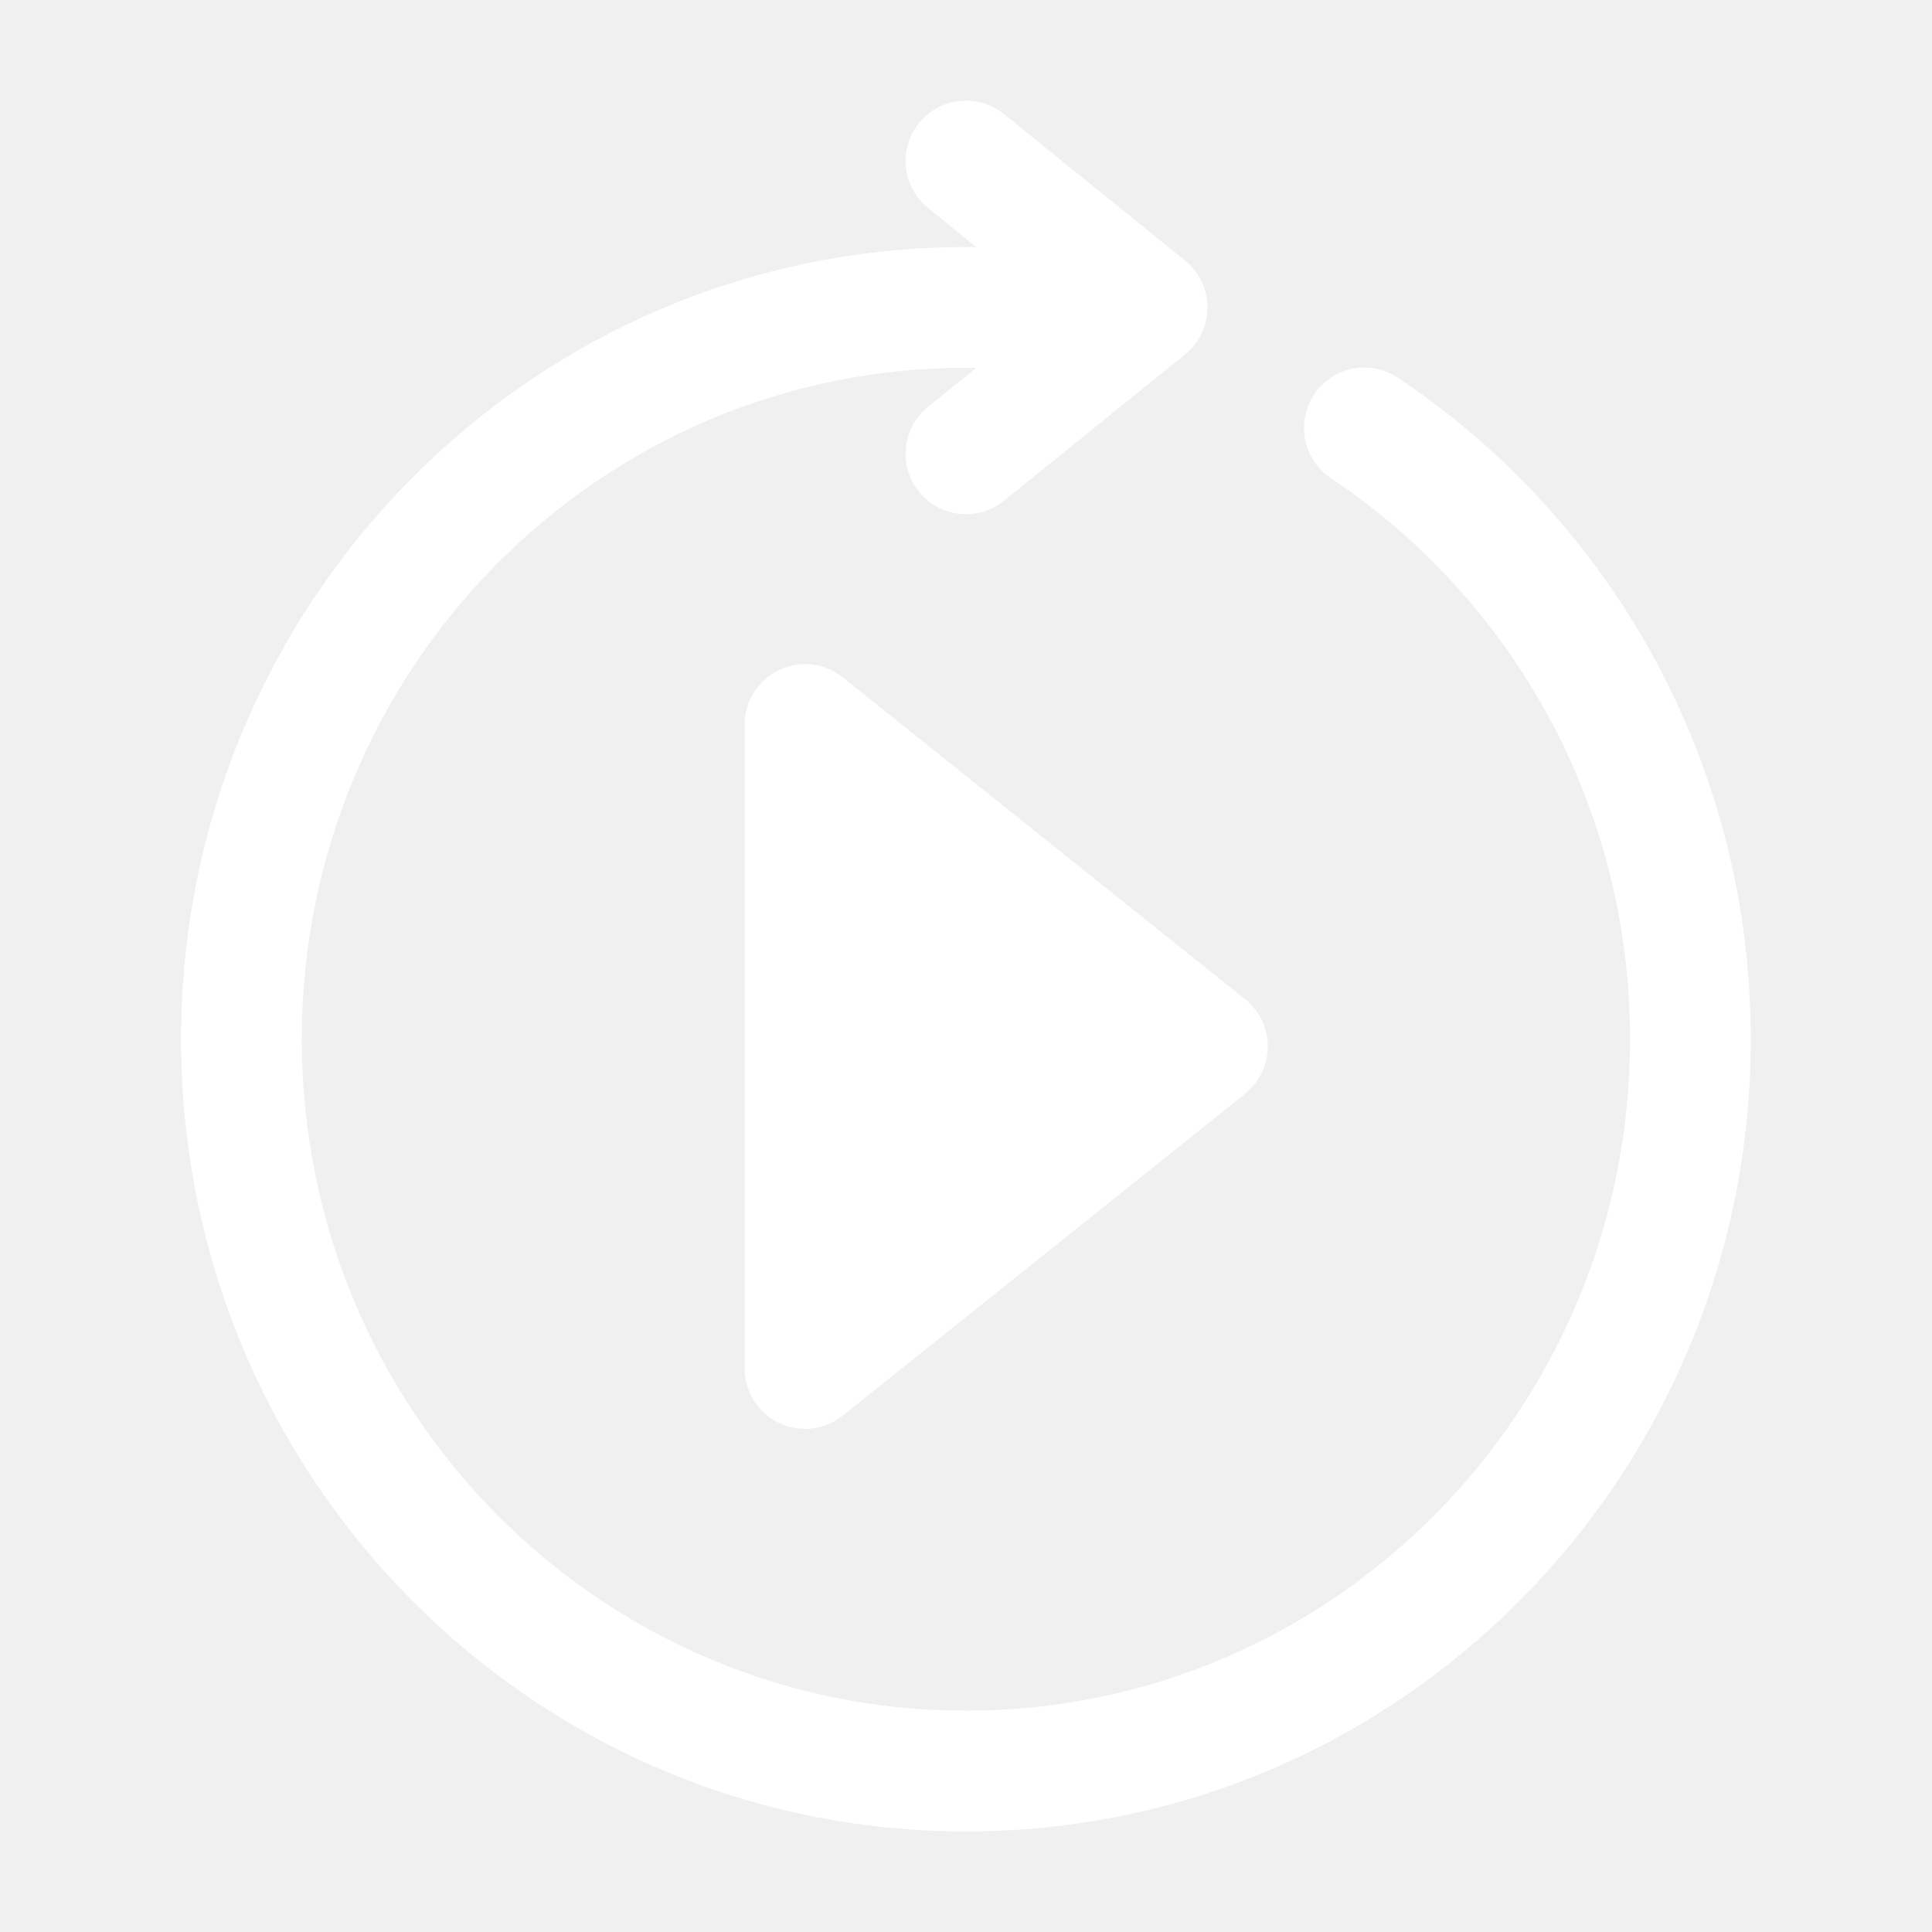
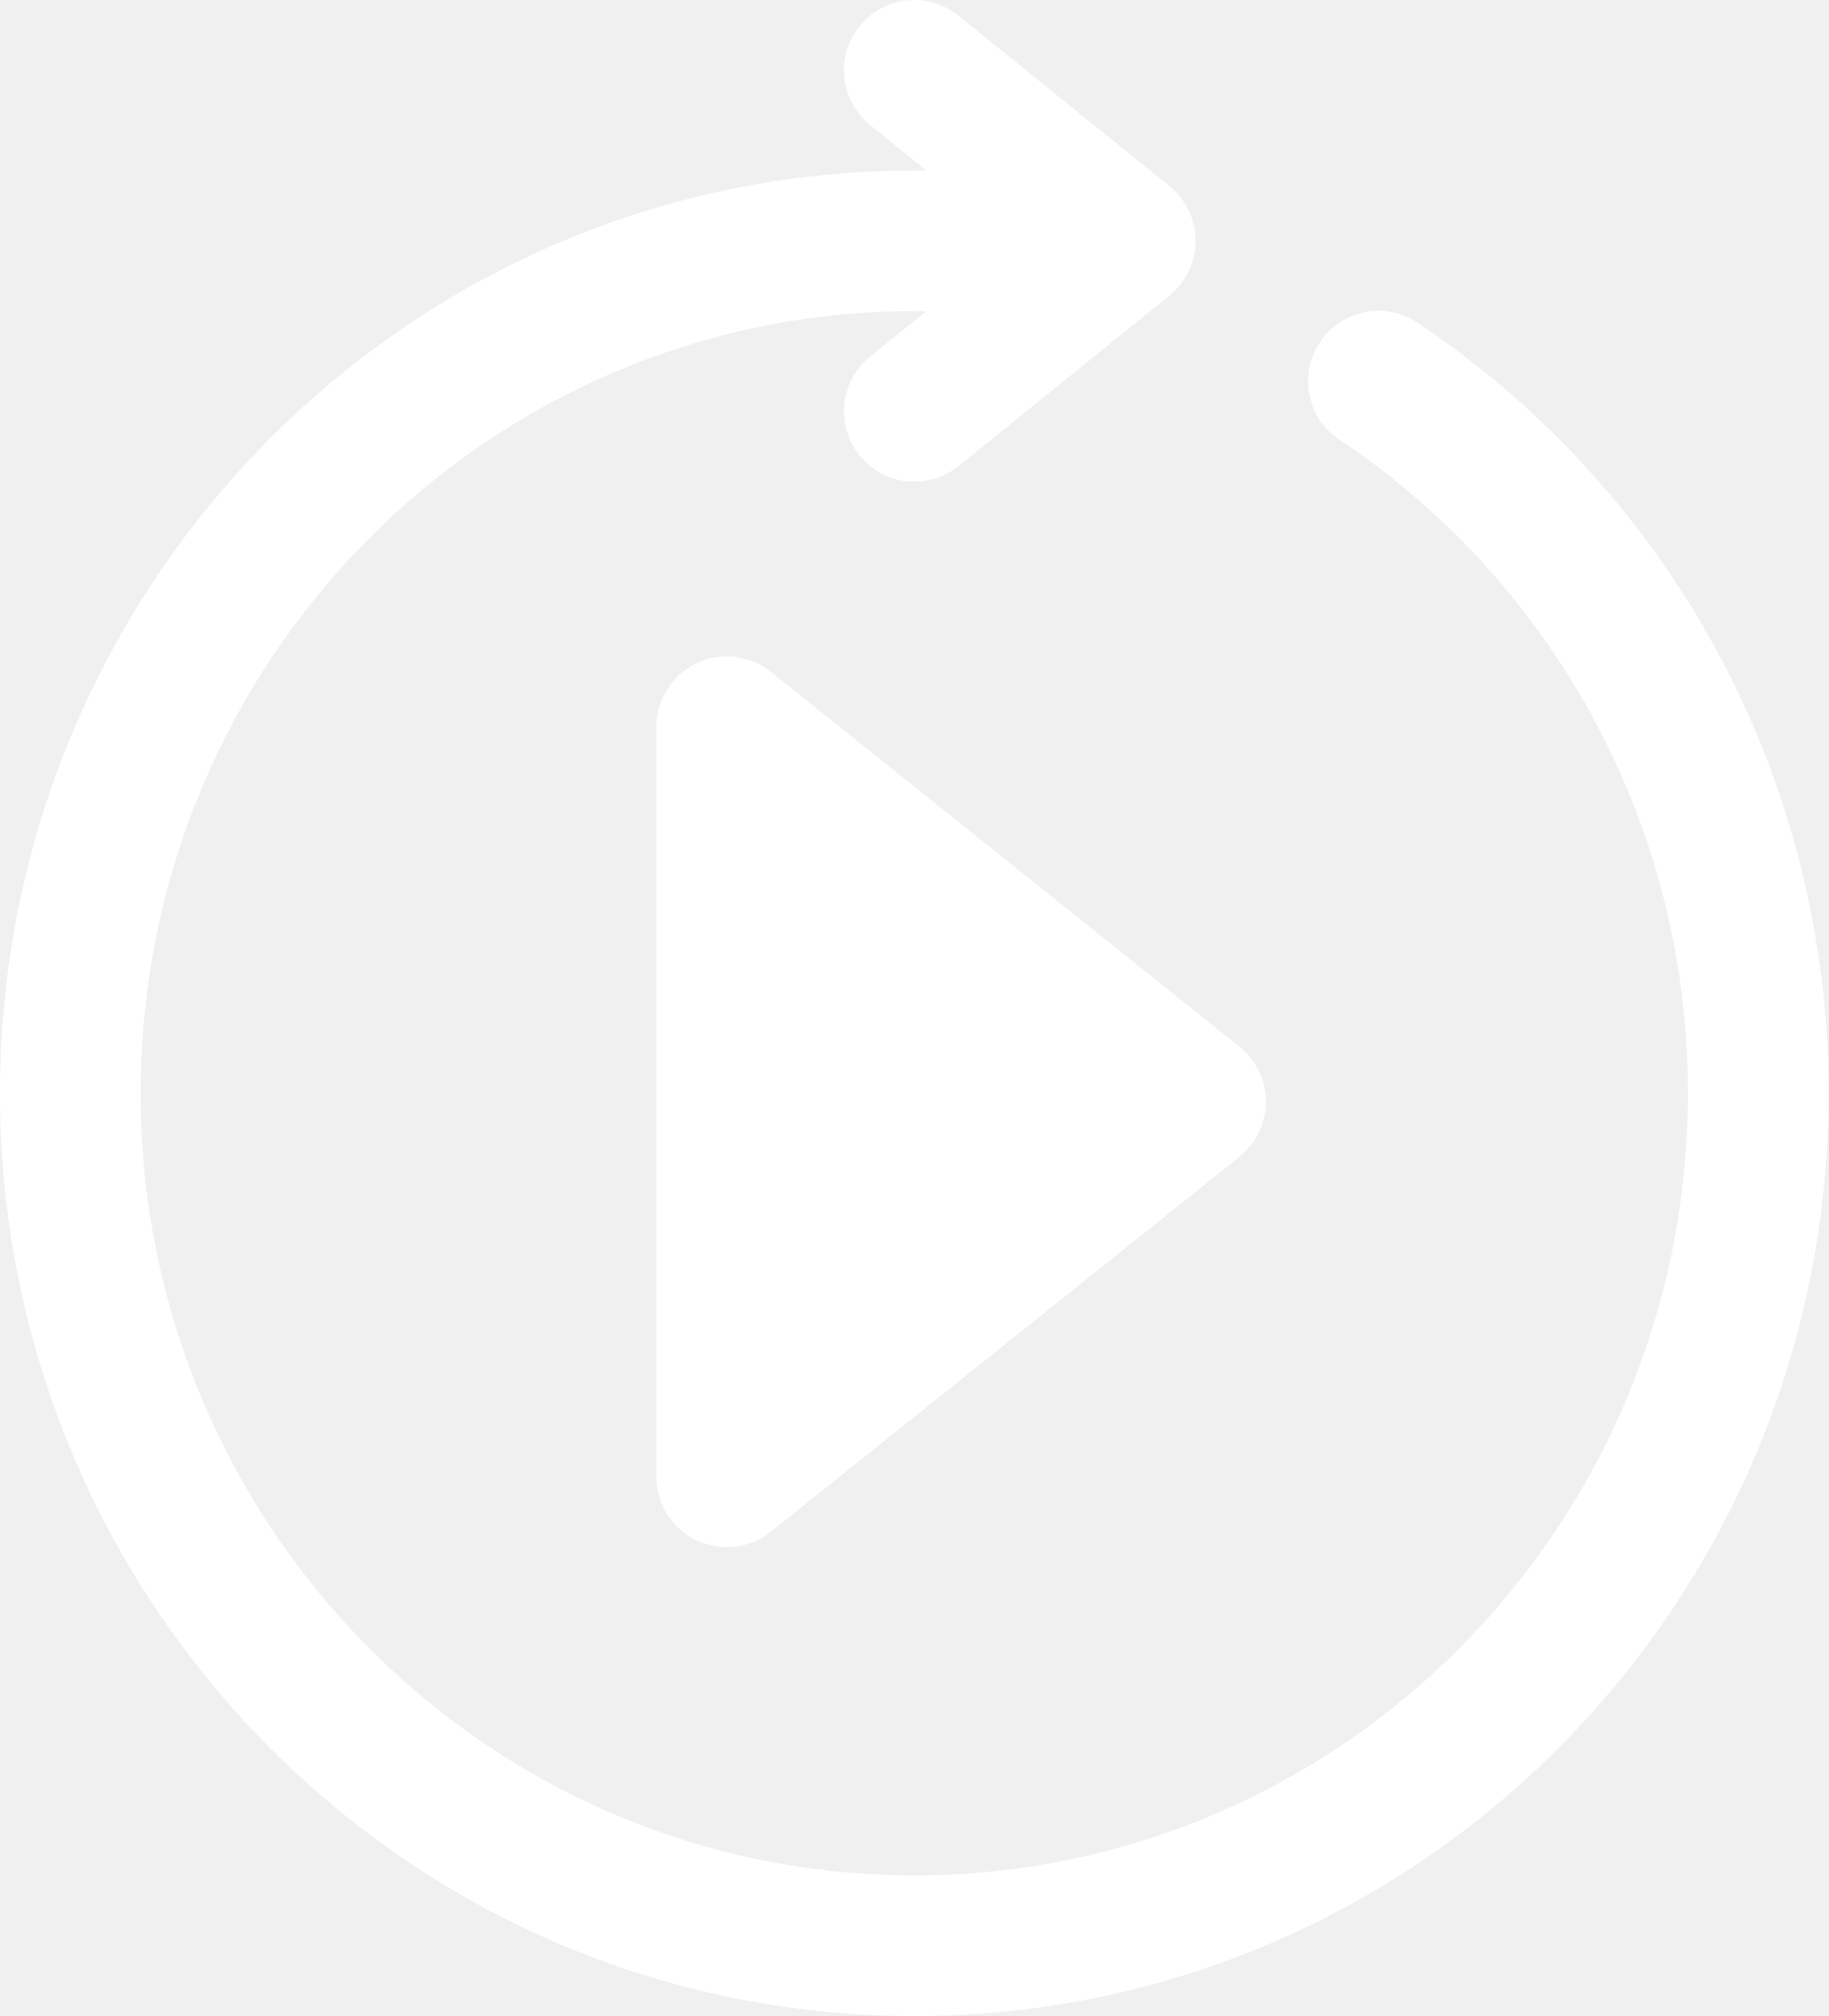
- <svg xmlns="http://www.w3.org/2000/svg" fill="none" height="512" viewBox="0 0 24 24" width="512" version="1.1" id="svg1313">
+ <svg xmlns="http://www.w3.org/2000/svg" fill="none" height="783.924" viewBox="0 0 33.328 36.746" width="711" version="1.1" id="svg1313">
  <defs id="defs1317" />
-   <g fill="rgb(0,0,0)" id="g1311" style="fill:#ffffff;fill-opacity:1">
-     <path d="m12.471 1.417c-.322-.26-.794-.21-1.055.112-.26.322-.21.794.112 1.055l.6.485h-.129c-5.392 0-9.75 4.413-9.75 9.841 0 5.428 4.358 9.841 9.75 9.841 5.392 0 9.75-4.413 9.75-9.841 0-3.433-1.742-6.457-4.384-8.218-.345-.23-.81-.137-1.04.208s-.137.81.208 1.04c2.238 1.492 3.716 4.055 3.716 6.97 0 4.614-3.701 8.341-8.25 8.341-4.549 0-8.25-3.727-8.25-8.341s3.701-8.341 8.25-8.341h.129l-.6.485c-.322.26-.372.733-.112 1.055.26.322.733.372 1.055.112l2.25-1.818c.176-.142.279-.357.279-.583 0-.227-.102-.441-.279-.583z" id="path1307" style="fill:#ffffff;fill-opacity:1" />
-     <path d="m9.675 8.324c.26-.125.568-.09.793.09l5 4c.178.142.281.358.281.586s-.104.443-.281.586l-5 4c-.225.18-.534.215-.793.09s-.425-.388-.425-.676v-8c0-.288.165-.551.425-.676z" id="path1309" style="fill:#ffffff;fill-opacity:1" />
+   <g fill="rgb(0,0,0)" id="g1311" style="fill:#ffffff;fill-opacity:1" transform="matrix(1.709135,0,0,1.709135,-3.845553,-2.136366)">
+     <path d="M 12.471,1.417 C 12.149,1.156 11.677,1.206 11.417,1.529 11.156,1.851 11.206,2.323 11.529,2.583 l 0.6,0.485 H 12 c -5.392,0 -9.75,4.413 -9.75,9.841 0,5.428 4.358,9.841 9.75,9.841 5.392,0 9.75,-4.413 9.75,-9.841 0,-3.433 -1.742,-6.457 -4.384,-8.218 -0.345,-0.23 -0.81,-0.137 -1.04,0.208 -0.23,0.345 -0.137,0.81 0.208,1.04 C 18.772,7.431 20.25,9.995 20.25,12.909 20.25,17.523 16.549,21.25 12,21.25 7.451,21.25 3.75,17.523 3.75,12.909 3.75,8.295 7.451,4.568 12,4.568 h 0.129 l -0.6,0.485 c -0.322,0.26 -0.372,0.733 -0.112,1.055 0.26,0.322 0.733,0.372 1.055,0.112 l 2.25,-1.818 C 14.898,4.259 15,4.045 15,3.818 15,3.592 14.898,3.377 14.721,3.235 Z" id="path1307" style="fill:#ffffff;fill-opacity:1" />
+     <path d="M 9.675,8.324 C 9.935,8.199 10.243,8.234 10.469,8.414 l 5,4 C 15.646,12.557 15.75,12.772 15.75,13 c 0,0.228 -0.104,0.443 -0.281,0.586 l -5,4 C 10.243,17.766 9.935,17.801 9.675,17.676 9.415,17.551 9.25,17.288 9.25,17 V 9 c 0,-0.288 0.165,-0.551 0.425,-0.676 z" id="path1309" style="fill:#ffffff;fill-opacity:1" />
  </g>
</svg>
